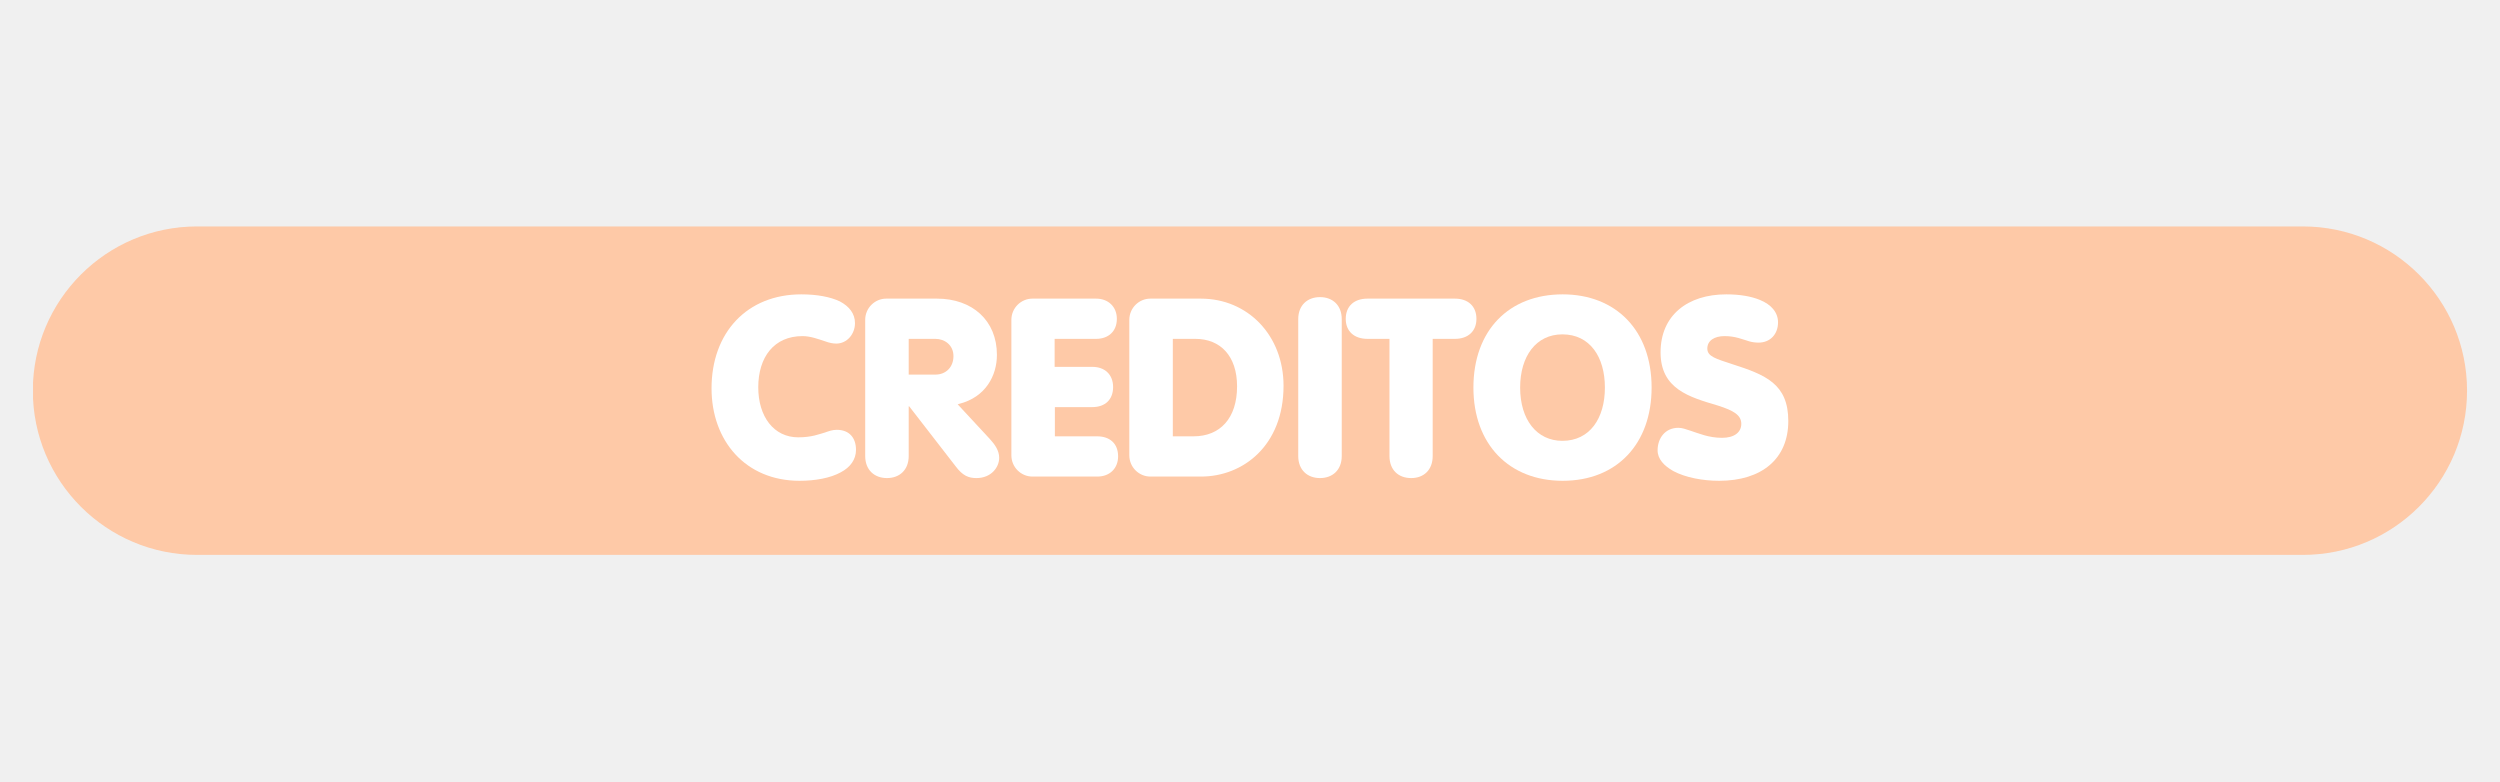
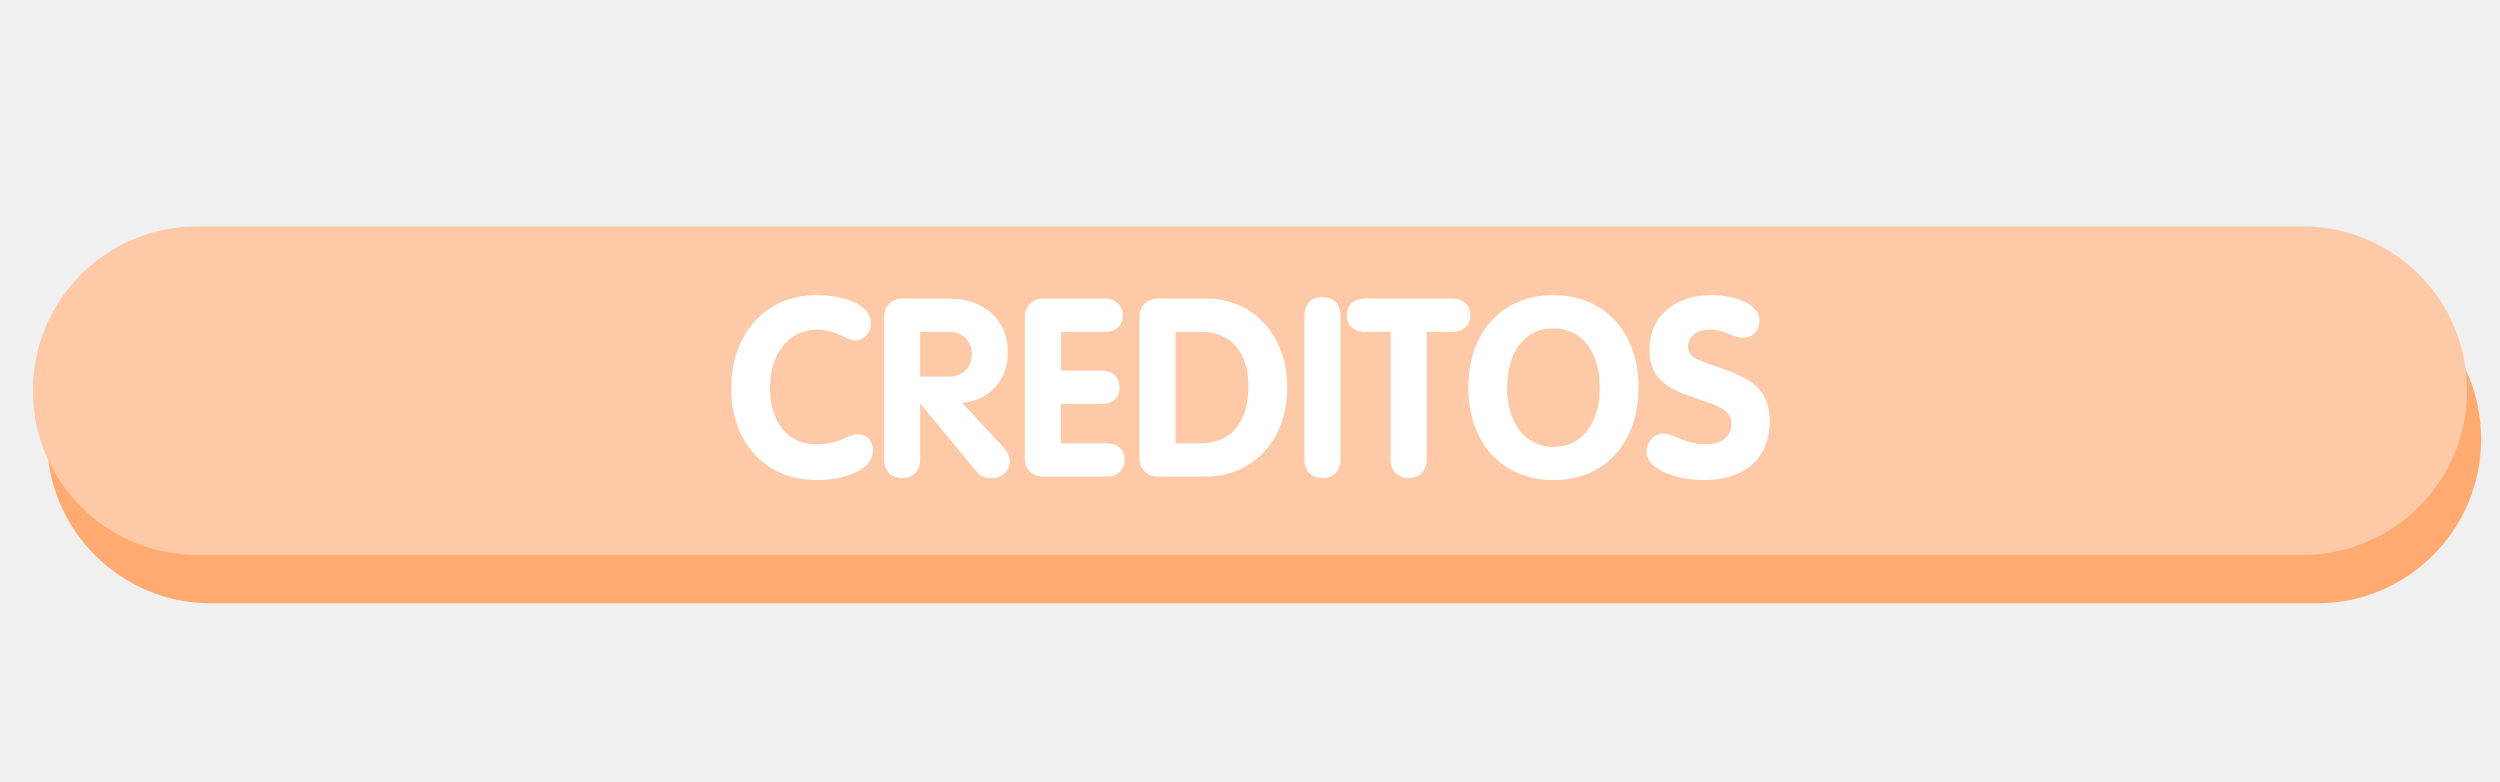
<svg xmlns="http://www.w3.org/2000/svg" width="320" zoomAndPan="magnify" viewBox="0 0 240 75" height="100" preserveAspectRatio="xMidYMid meet" version="1.0">
  <defs>
    <g />
-     <clipPath id="397ea516a7">
+     <clipPath id="ea4dec212e">
+       <path d="M 4.402 26.387 L 238.188 26.387 L 238.188 57.922 L 4.402 57.922 Z M 4.402 26.387 " clip-rule="nonzero" />
+     </clipPath>
+     <clipPath id="48df3644e2">
+       <path d="M 238.188 42.156 C 238.188 50.863 231.129 57.922 222.422 57.922 L 20.27 57.922 C 11.562 57.922 4.504 50.863 4.504 42.156 C 4.504 33.445 11.562 26.387 20.27 26.387 L 222.422 26.387 C 231.129 26.387 238.188 33.445 238.188 42.156 Z M 238.188 42.156 " clip-rule="nonzero" />
+     </clipPath>
+     <clipPath id="97c5cb33e8">
+       <path d="M 0.402 0.387 L 234.188 0.387 L 234.188 31.922 L 0.402 31.922 Z M 0.402 0.387 " clip-rule="nonzero" />
+     </clipPath>
+     <clipPath id="ef45e6c443">
+       <path d="M 234.188 16.156 C 234.188 24.863 227.129 31.922 218.422 31.922 L 16.27 31.922 C 7.562 31.922 0.504 24.863 0.504 16.156 C 0.504 7.445 7.562 0.387 16.27 0.387 L 218.422 0.387 C 227.129 0.387 234.188 7.445 234.188 16.156 Z M 234.188 16.156 " clip-rule="nonzero" />
+     </clipPath>
+     <clipPath id="809bc8fd29">
+       <rect x="0" width="235" y="0" height="32" />
+     </clipPath>
+     <clipPath id="02b8fe475d">
      <path d="M 3.051 21.738 L 236.836 21.738 L 236.836 53.27 L 3.051 53.27 Z M 3.051 21.738 " clip-rule="nonzero" />
    </clipPath>
-     <clipPath id="8c0b3c45c0">
+     <clipPath id="704e06a4c2">
      <path d="M 236.836 37.504 C 236.836 46.211 229.777 53.27 221.07 53.27 L 18.918 53.27 C 10.211 53.27 3.152 46.211 3.152 37.504 C 3.152 28.797 10.211 21.738 18.918 21.738 L 221.07 21.738 C 229.777 21.738 236.836 28.797 236.836 37.504 Z M 236.836 37.504 " clip-rule="nonzero" />
    </clipPath>
-     <clipPath id="40c9a7a5c7">
+     <clipPath id="91b6f4514c">
      <path d="M 0.121 0.738 L 233.836 0.738 L 233.836 32.27 L 0.121 32.27 Z M 0.121 0.738 " clip-rule="nonzero" />
    </clipPath>
-     <clipPath id="67d869d624">
+     <clipPath id="65a0d13c2a">
      <path d="M 233.836 16.504 C 233.836 25.211 226.777 32.27 218.07 32.27 L 15.918 32.27 C 7.211 32.27 0.152 25.211 0.152 16.504 C 0.152 7.797 7.211 0.738 15.918 0.738 L 218.07 0.738 C 226.777 0.738 233.836 7.797 233.836 16.504 Z M 233.836 16.504 " clip-rule="nonzero" />
    </clipPath>
-     <clipPath id="188c1e0741">
+     <clipPath id="2764f55c79">
      <rect x="0" width="234" y="0" height="33" />
    </clipPath>
  </defs>
-   <g clip-path="url(#397ea516a7)">
-     <g clip-path="url(#8c0b3c45c0)">
+   <g clip-path="url(#ea4dec212e)">
+     <g clip-path="url(#48df3644e2)">
+       <g transform="matrix(1, 0, 0, 1, 4, 26)">
+         <g clip-path="url(#809bc8fd29)">
+           <g clip-path="url(#97c5cb33e8)">
+             <g clip-path="url(#ef45e6c443)">
+               <path fill="#ffaa71" d="M 234.188 0.387 L 234.188 31.922 L 0.523 31.922 L 0.523 0.387 Z M 234.188 0.387 " fill-opacity="1" fill-rule="nonzero" />
+             </g>
+           </g>
+         </g>
+       </g>
+     </g>
+   </g>
+   <g clip-path="url(#02b8fe475d)">
+     <g clip-path="url(#704e06a4c2)">
      <g transform="matrix(1, 0, 0, 1, 3, 21)">
-         <g clip-path="url(#188c1e0741)">
-           <g clip-path="url(#40c9a7a5c7)">
-             <g clip-path="url(#67d869d624)">
+         <g clip-path="url(#2764f55c79)">
+           <g clip-path="url(#91b6f4514c)">
+             <g clip-path="url(#65a0d13c2a)">
              <path fill="#fec9a7" d="M 233.836 0.738 L 233.836 32.27 L 0.172 32.27 L 0.172 0.738 Z M 233.836 0.738 " fill-opacity="1" fill-rule="nonzero" />
            </g>
          </g>
        </g>
      </g>
    </g>
  </g>
  <g fill="#ffffff" fill-opacity="1">
-     <g transform="translate(67.82812, 45.74999)">
+     <g transform="translate(69.59766, 45.74999)">
      <g>
-         <path d="M 8.926 0.406 C 10.438 0.406 11.875 0.145 12.883 -0.406 C 13.797 -0.887 14.348 -1.633 14.348 -2.566 C 14.348 -3.695 13.723 -4.488 12.5 -4.488 C 12.094 -4.488 11.758 -4.367 11.348 -4.223 C 10.82 -4.078 10.102 -3.766 8.805 -3.766 C 6.453 -3.766 4.965 -5.758 4.965 -8.566 C 4.965 -11.469 6.477 -13.484 9.215 -13.484 C 9.98 -13.484 10.727 -13.195 11.395 -12.98 C 11.781 -12.836 12.141 -12.766 12.453 -12.766 C 13.484 -12.766 14.25 -13.676 14.25 -14.73 C 14.25 -15.645 13.699 -16.34 12.789 -16.82 C 11.875 -17.25 10.605 -17.492 9.094 -17.492 C 3.887 -17.492 0.48 -13.82 0.48 -8.469 C 0.48 -3.43 3.742 0.406 8.926 0.406 Z M 8.926 0.406 " />
+         <path d="M 8.852 0.336 C 10.484 0.336 11.973 -0.047 12.957 -0.625 C 13.723 -1.078 14.203 -1.727 14.203 -2.473 C 14.203 -3.406 13.676 -4.055 12.691 -4.055 C 12.332 -4.055 11.996 -3.91 11.59 -3.719 C 10.941 -3.406 10.078 -3.094 8.734 -3.094 C 5.973 -3.094 4.32 -5.328 4.32 -8.492 C 4.32 -11.73 6.047 -14.109 8.902 -14.109 C 9.859 -14.109 10.727 -13.773 11.539 -13.363 C 11.926 -13.195 12.262 -13.074 12.523 -13.074 C 13.363 -13.074 14.012 -13.82 14.012 -14.73 C 14.012 -15.477 13.508 -16.148 12.668 -16.602 C 11.758 -17.082 10.414 -17.418 8.852 -17.418 C 3.816 -17.418 0.602 -13.652 0.602 -8.422 C 0.602 -3.48 3.672 0.336 8.852 0.336 Z M 8.852 0.336 " />
      </g>
    </g>
  </g>
  <g fill="#ffffff" fill-opacity="1">
-     <g transform="translate(82.14911, 45.74999)">
+     <g transform="translate(83.82268, 45.74999)">
      <g>
-         <path d="M 3 0.145 C 4.223 0.145 5.086 -0.648 5.086 -1.969 L 5.086 -6.742 L 5.133 -6.742 L 9.574 -1.008 C 10.27 -0.07 10.844 0.145 11.59 0.145 C 13.004 0.145 13.773 -0.887 13.773 -1.801 C 13.773 -2.496 13.363 -3.07 12.883 -3.598 L 9.789 -6.934 L 9.934 -6.98 C 12.477 -7.629 13.555 -9.691 13.555 -11.684 C 13.555 -14.996 11.18 -17.082 7.797 -17.082 L 2.926 -17.082 C 1.848 -17.082 0.91 -16.195 0.91 -15.043 L 0.91 -1.969 C 0.91 -0.648 1.777 0.145 3 0.145 Z M 5.086 -9.789 L 5.086 -13.219 L 7.652 -13.219 C 8.543 -13.219 9.383 -12.621 9.383 -11.562 C 9.383 -10.508 8.66 -9.789 7.652 -9.789 Z M 5.086 -9.789 " />
+         <path d="M 2.781 0.145 C 3.84 0.145 4.512 -0.527 4.512 -1.656 L 4.512 -6.98 L 4.559 -6.98 L 9.742 -0.695 C 10.316 0.047 10.75 0.145 11.371 0.145 C 12.43 0.145 13.125 -0.648 13.125 -1.441 C 13.125 -2.039 12.812 -2.496 12.402 -2.926 L 8.516 -7.102 L 8.949 -7.125 C 11.637 -7.582 12.934 -9.691 12.934 -11.926 C 12.934 -14.996 10.676 -17.082 7.34 -17.082 L 2.781 -17.082 C 1.801 -17.082 1.055 -16.363 1.055 -15.402 L 1.055 -1.656 C 1.055 -0.527 1.75 0.145 2.781 0.145 Z M 4.512 -9.598 L 4.512 -13.891 L 7.246 -13.891 C 8.492 -13.891 9.477 -13.102 9.477 -11.73 C 9.477 -10.414 8.566 -9.598 7.246 -9.598 Z M 4.512 -9.598 " />
      </g>
    </g>
  </g>
  <g fill="#ffffff" fill-opacity="1">
-     <g transform="translate(96.18223, 45.74999)">
+     <g transform="translate(97.32806, 45.74999)">
      <g>
-         <path d="M 2.926 0 L 9.164 0 C 10.34 0 11.156 -0.77 11.156 -1.945 C 11.156 -3.168 10.363 -3.863 9.141 -3.863 L 5.086 -3.863 L 5.086 -6.668 L 8.684 -6.668 C 9.91 -6.668 10.676 -7.391 10.676 -8.59 C 10.676 -9.812 9.859 -10.531 8.684 -10.531 L 5.062 -10.531 L 5.062 -13.219 L 9.047 -13.219 C 10.195 -13.219 11.035 -13.914 11.035 -15.141 C 11.035 -16.316 10.195 -17.082 9.047 -17.082 L 2.926 -17.082 C 1.848 -17.082 0.91 -16.195 0.91 -15.043 L 0.91 -2.039 C 0.91 -0.887 1.848 0 2.926 0 Z M 2.926 0 " />
+         <path d="M 2.781 0 L 8.949 0 C 9.91 0 10.629 -0.648 10.629 -1.609 C 10.629 -2.613 9.934 -3.191 8.926 -3.191 L 4.512 -3.191 L 4.512 -6.98 L 8.469 -6.98 C 9.477 -6.98 10.148 -7.582 10.148 -8.566 C 10.148 -9.574 9.43 -10.172 8.469 -10.172 L 4.535 -10.172 L 4.535 -13.891 L 8.781 -13.891 C 9.742 -13.891 10.461 -14.469 10.461 -15.477 C 10.461 -16.434 9.742 -17.082 8.781 -17.082 L 2.781 -17.082 C 1.824 -17.082 1.055 -16.363 1.055 -15.402 L 1.055 -1.703 C 1.055 -0.719 1.824 0 2.781 0 Z M 2.781 0 " />
      </g>
    </g>
  </g>
  <g fill="#ffffff" fill-opacity="1">
-     <g transform="translate(107.5047, 45.74999)">
+     <g transform="translate(108.3387, 45.74999)">
      <g>
-         <path d="M 2.926 0 L 7.797 0 C 11.828 0 15.715 -2.977 15.715 -8.711 C 15.715 -13.555 12.285 -17.082 7.773 -17.082 L 2.926 -17.082 C 1.848 -17.082 0.91 -16.195 0.91 -15.043 L 0.91 -2.039 C 0.91 -0.887 1.848 0 2.926 0 Z M 5.086 -3.863 L 5.086 -13.219 L 7.246 -13.219 C 9.645 -13.219 11.254 -11.59 11.254 -8.66 C 11.254 -5.59 9.621 -3.863 7.078 -3.863 Z M 5.086 -3.863 " />
+         <path d="M 2.781 0 L 7.484 0 C 11.492 0 15.234 -3.023 15.234 -8.613 C 15.234 -13.484 11.996 -17.082 7.508 -17.082 L 2.781 -17.082 C 1.824 -17.082 1.055 -16.363 1.055 -15.402 L 1.055 -1.68 C 1.055 -0.719 1.824 0 2.781 0 Z M 4.512 -3.191 L 4.512 -13.891 L 7.078 -13.891 C 9.766 -13.891 11.516 -11.949 11.516 -8.66 C 11.516 -5.133 9.766 -3.191 6.934 -3.191 Z M 4.512 -3.191 " />
      </g>
    </g>
  </g>
  <g fill="#ffffff" fill-opacity="1">
-     <g transform="translate(123.7207, 45.74999)">
+     <g transform="translate(124.1709, 45.74999)">
      <g>
-         <path d="M 3 0.145 C 4.223 0.145 5.086 -0.648 5.086 -1.969 L 5.086 -15.117 C 5.086 -16.434 4.223 -17.227 3 -17.227 C 1.777 -17.227 0.91 -16.434 0.91 -15.117 L 0.91 -1.969 C 0.91 -0.648 1.777 0.145 3 0.145 Z M 3 0.145 " />
+         <path d="M 2.781 0.145 C 3.84 0.145 4.512 -0.527 4.512 -1.656 L 4.512 -15.426 C 4.512 -16.555 3.84 -17.227 2.781 -17.227 C 1.75 -17.227 1.055 -16.555 1.055 -15.426 L 1.055 -1.656 C 1.055 -0.527 1.75 0.145 2.781 0.145 Z M 2.781 0.145 " />
      </g>
    </g>
  </g>
  <g fill="#ffffff" fill-opacity="1">
-     <g transform="translate(129.7178, 45.74999)">
+     <g transform="translate(129.7602, 45.74999)">
      <g>
-         <path d="M 5.758 0.145 C 6.98 0.145 7.82 -0.648 7.82 -1.969 L 7.82 -13.219 L 9.957 -13.219 C 11.203 -13.219 12.02 -13.941 12.02 -15.141 C 12.02 -16.363 11.203 -17.082 9.957 -17.082 L 1.559 -17.082 C 0.289 -17.082 -0.527 -16.363 -0.527 -15.141 C -0.527 -13.941 0.289 -13.219 1.559 -13.219 L 3.672 -13.219 L 3.672 -1.969 C 3.672 -0.648 4.512 0.145 5.758 0.145 Z M 5.758 0.145 " />
+         <path d="M 5.469 0.145 C 6.504 0.145 7.199 -0.527 7.199 -1.656 L 7.199 -13.891 L 9.668 -13.891 C 10.699 -13.891 11.395 -14.492 11.395 -15.477 C 11.395 -16.484 10.699 -17.082 9.668 -17.082 L 1.273 -17.082 C 0.238 -17.082 -0.457 -16.484 -0.457 -15.477 C -0.457 -14.492 0.238 -13.891 1.273 -13.891 L 3.742 -13.891 L 3.742 -1.656 C 3.742 -0.527 4.438 0.145 5.469 0.145 Z M 5.469 0.145 " />
      </g>
    </g>
  </g>
  <g fill="#ffffff" fill-opacity="1">
-     <g transform="translate(140.9682, 45.74999)">
+     <g transform="translate(140.3629, 45.74999)">
      <g>
-         <path d="M 9.047 0.406 C 14.277 0.406 17.586 -3.168 17.586 -8.543 C 17.586 -14.059 14.133 -17.492 9.047 -17.492 C 3.887 -17.492 0.48 -14.035 0.48 -8.543 C 0.48 -3.094 3.91 0.406 9.047 0.406 Z M 9.02 -3.43 C 6.574 -3.43 4.965 -5.445 4.965 -8.543 C 4.965 -11.562 6.504 -13.652 9.02 -13.652 C 11.66 -13.652 13.102 -11.492 13.102 -8.543 C 13.102 -5.566 11.637 -3.43 9.02 -3.43 Z M 9.02 -3.43 " />
+         <path d="M 8.758 0.336 C 13.797 0.336 16.938 -3.336 16.938 -8.543 C 16.938 -13.82 13.699 -17.418 8.758 -17.418 C 3.887 -17.418 0.602 -13.914 0.602 -8.543 C 0.602 -3.285 3.816 0.336 8.758 0.336 Z M 8.781 -2.855 C 5.926 -2.855 4.32 -5.277 4.32 -8.543 C 4.32 -11.926 6 -14.227 8.734 -14.227 C 11.66 -14.227 13.219 -11.805 13.219 -8.516 C 13.219 -5.277 11.637 -2.855 8.781 -2.855 Z M 8.781 -2.855 " />
      </g>
    </g>
  </g>
  <g fill="#ffffff" fill-opacity="1">
-     <g transform="translate(159.0314, 45.74999)">
+     <g transform="translate(157.8743, 45.74999)">
      <g>
-         <path d="M 6 0.406 C 10.102 0.406 12.645 -1.703 12.645 -5.328 C 12.645 -8.902 10.461 -9.766 7.246 -10.797 C 5.734 -11.301 4.871 -11.516 4.871 -12.285 C 4.871 -13.051 5.543 -13.484 6.527 -13.484 C 7.582 -13.484 8.23 -13.172 8.902 -12.98 C 9.164 -12.906 9.453 -12.859 9.789 -12.859 C 10.918 -12.859 11.66 -13.676 11.66 -14.805 C 11.66 -15.738 11.035 -16.508 9.91 -16.961 C 9.094 -17.297 8.012 -17.492 6.695 -17.492 C 2.977 -17.492 0.383 -15.477 0.383 -11.926 C 0.383 -8.398 3.145 -7.629 5.902 -6.812 C 7.391 -6.336 8.133 -5.902 8.133 -5.062 C 8.133 -4.246 7.461 -3.719 6.285 -3.719 C 4.992 -3.719 4.031 -4.152 3.215 -4.414 C 2.781 -4.559 2.445 -4.68 2.086 -4.68 C 0.816 -4.68 0.098 -3.672 0.098 -2.52 C 0.098 -1.68 0.719 -1.031 1.609 -0.527 C 2.781 0.098 4.438 0.406 6 0.406 Z M 6 0.406 " />
+         <path d="M 5.734 0.336 C 9.598 0.336 12.02 -1.777 12.02 -5.277 C 12.02 -8.543 10.078 -9.5 6.742 -10.605 C 5.062 -11.18 4.176 -11.516 4.176 -12.453 C 4.176 -13.461 5.039 -14.109 6.215 -14.109 C 7.293 -14.109 7.941 -13.746 8.66 -13.484 C 8.902 -13.41 9.188 -13.34 9.5 -13.34 C 10.391 -13.34 11.035 -14.035 11.035 -14.996 C 11.035 -15.715 10.531 -16.34 9.621 -16.77 C 8.828 -17.156 7.652 -17.418 6.383 -17.418 C 3.07 -17.418 0.48 -15.5 0.48 -12.188 C 0.48 -8.926 2.855 -8.18 5.879 -7.199 C 7.535 -6.645 8.348 -6.094 8.348 -5.086 C 8.348 -3.887 7.461 -3.094 5.879 -3.094 C 4.629 -3.094 3.648 -3.527 2.809 -3.887 C 2.422 -4.031 2.086 -4.125 1.824 -4.125 C 0.84 -4.125 0.191 -3.285 0.191 -2.328 C 0.191 -1.68 0.672 -1.129 1.391 -0.672 C 2.445 -0.047 4.102 0.336 5.734 0.336 Z M 5.734 0.336 " />
      </g>
    </g>
  </g>
</svg>
